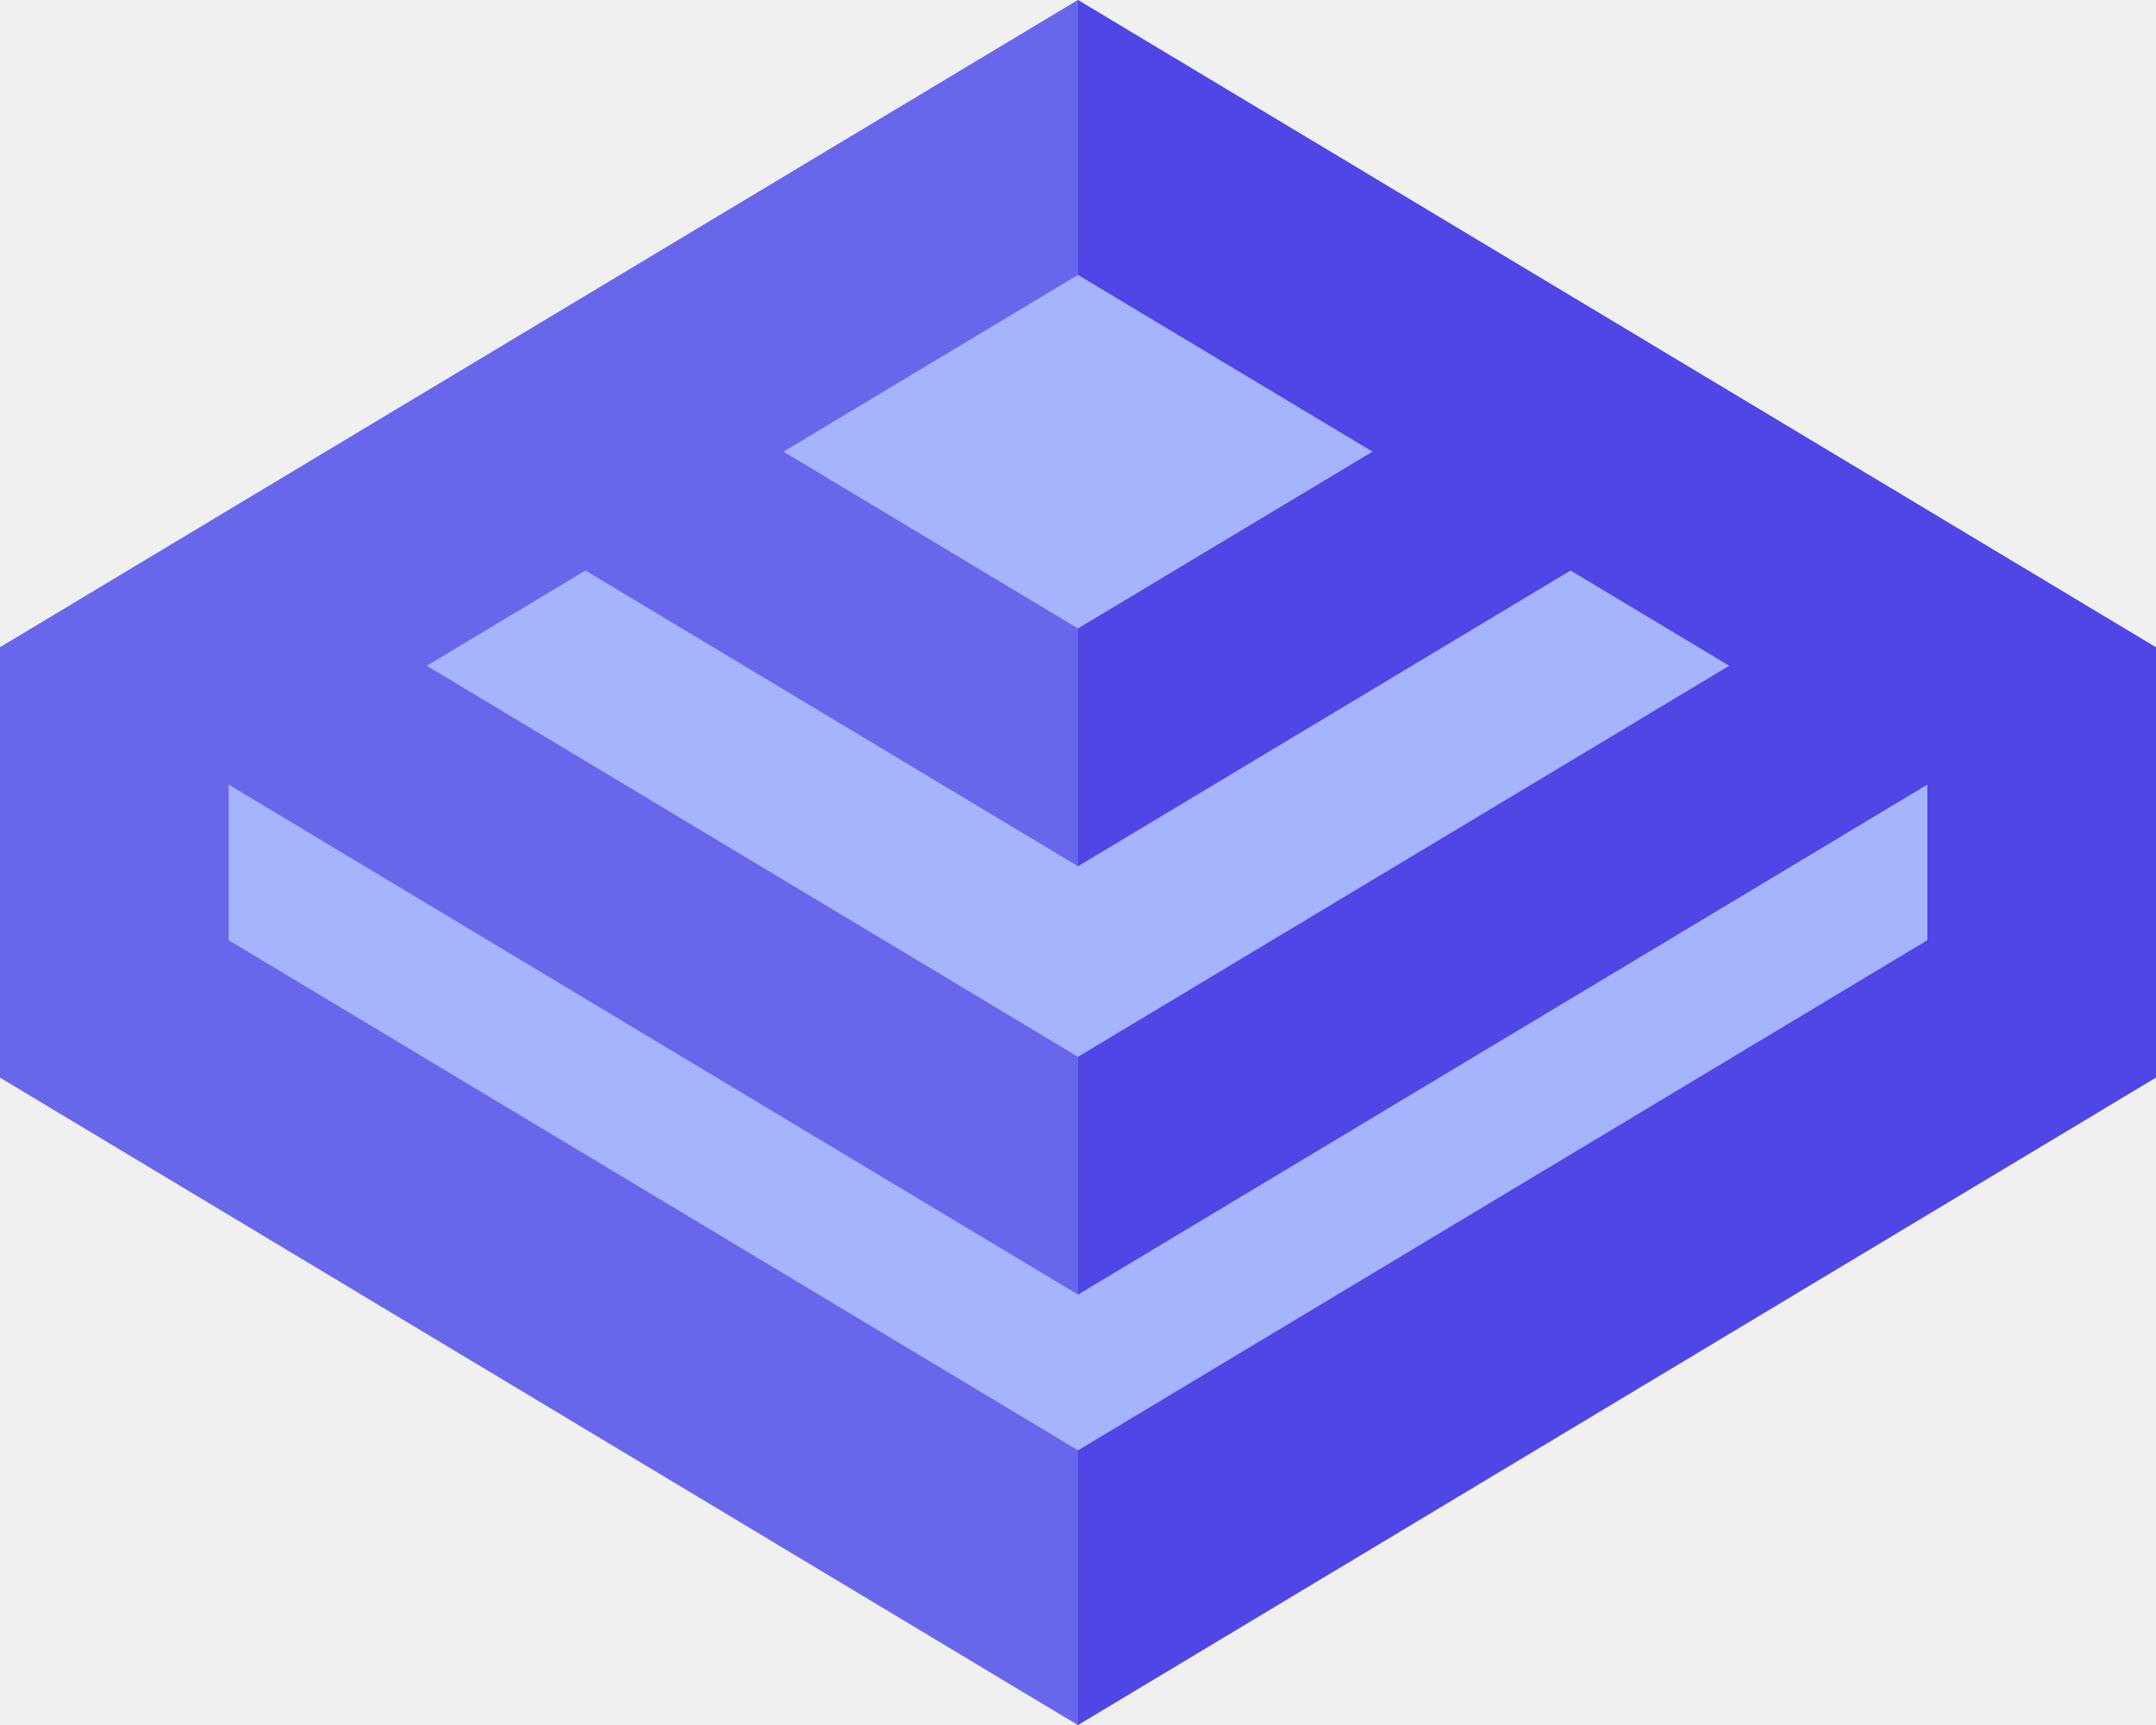
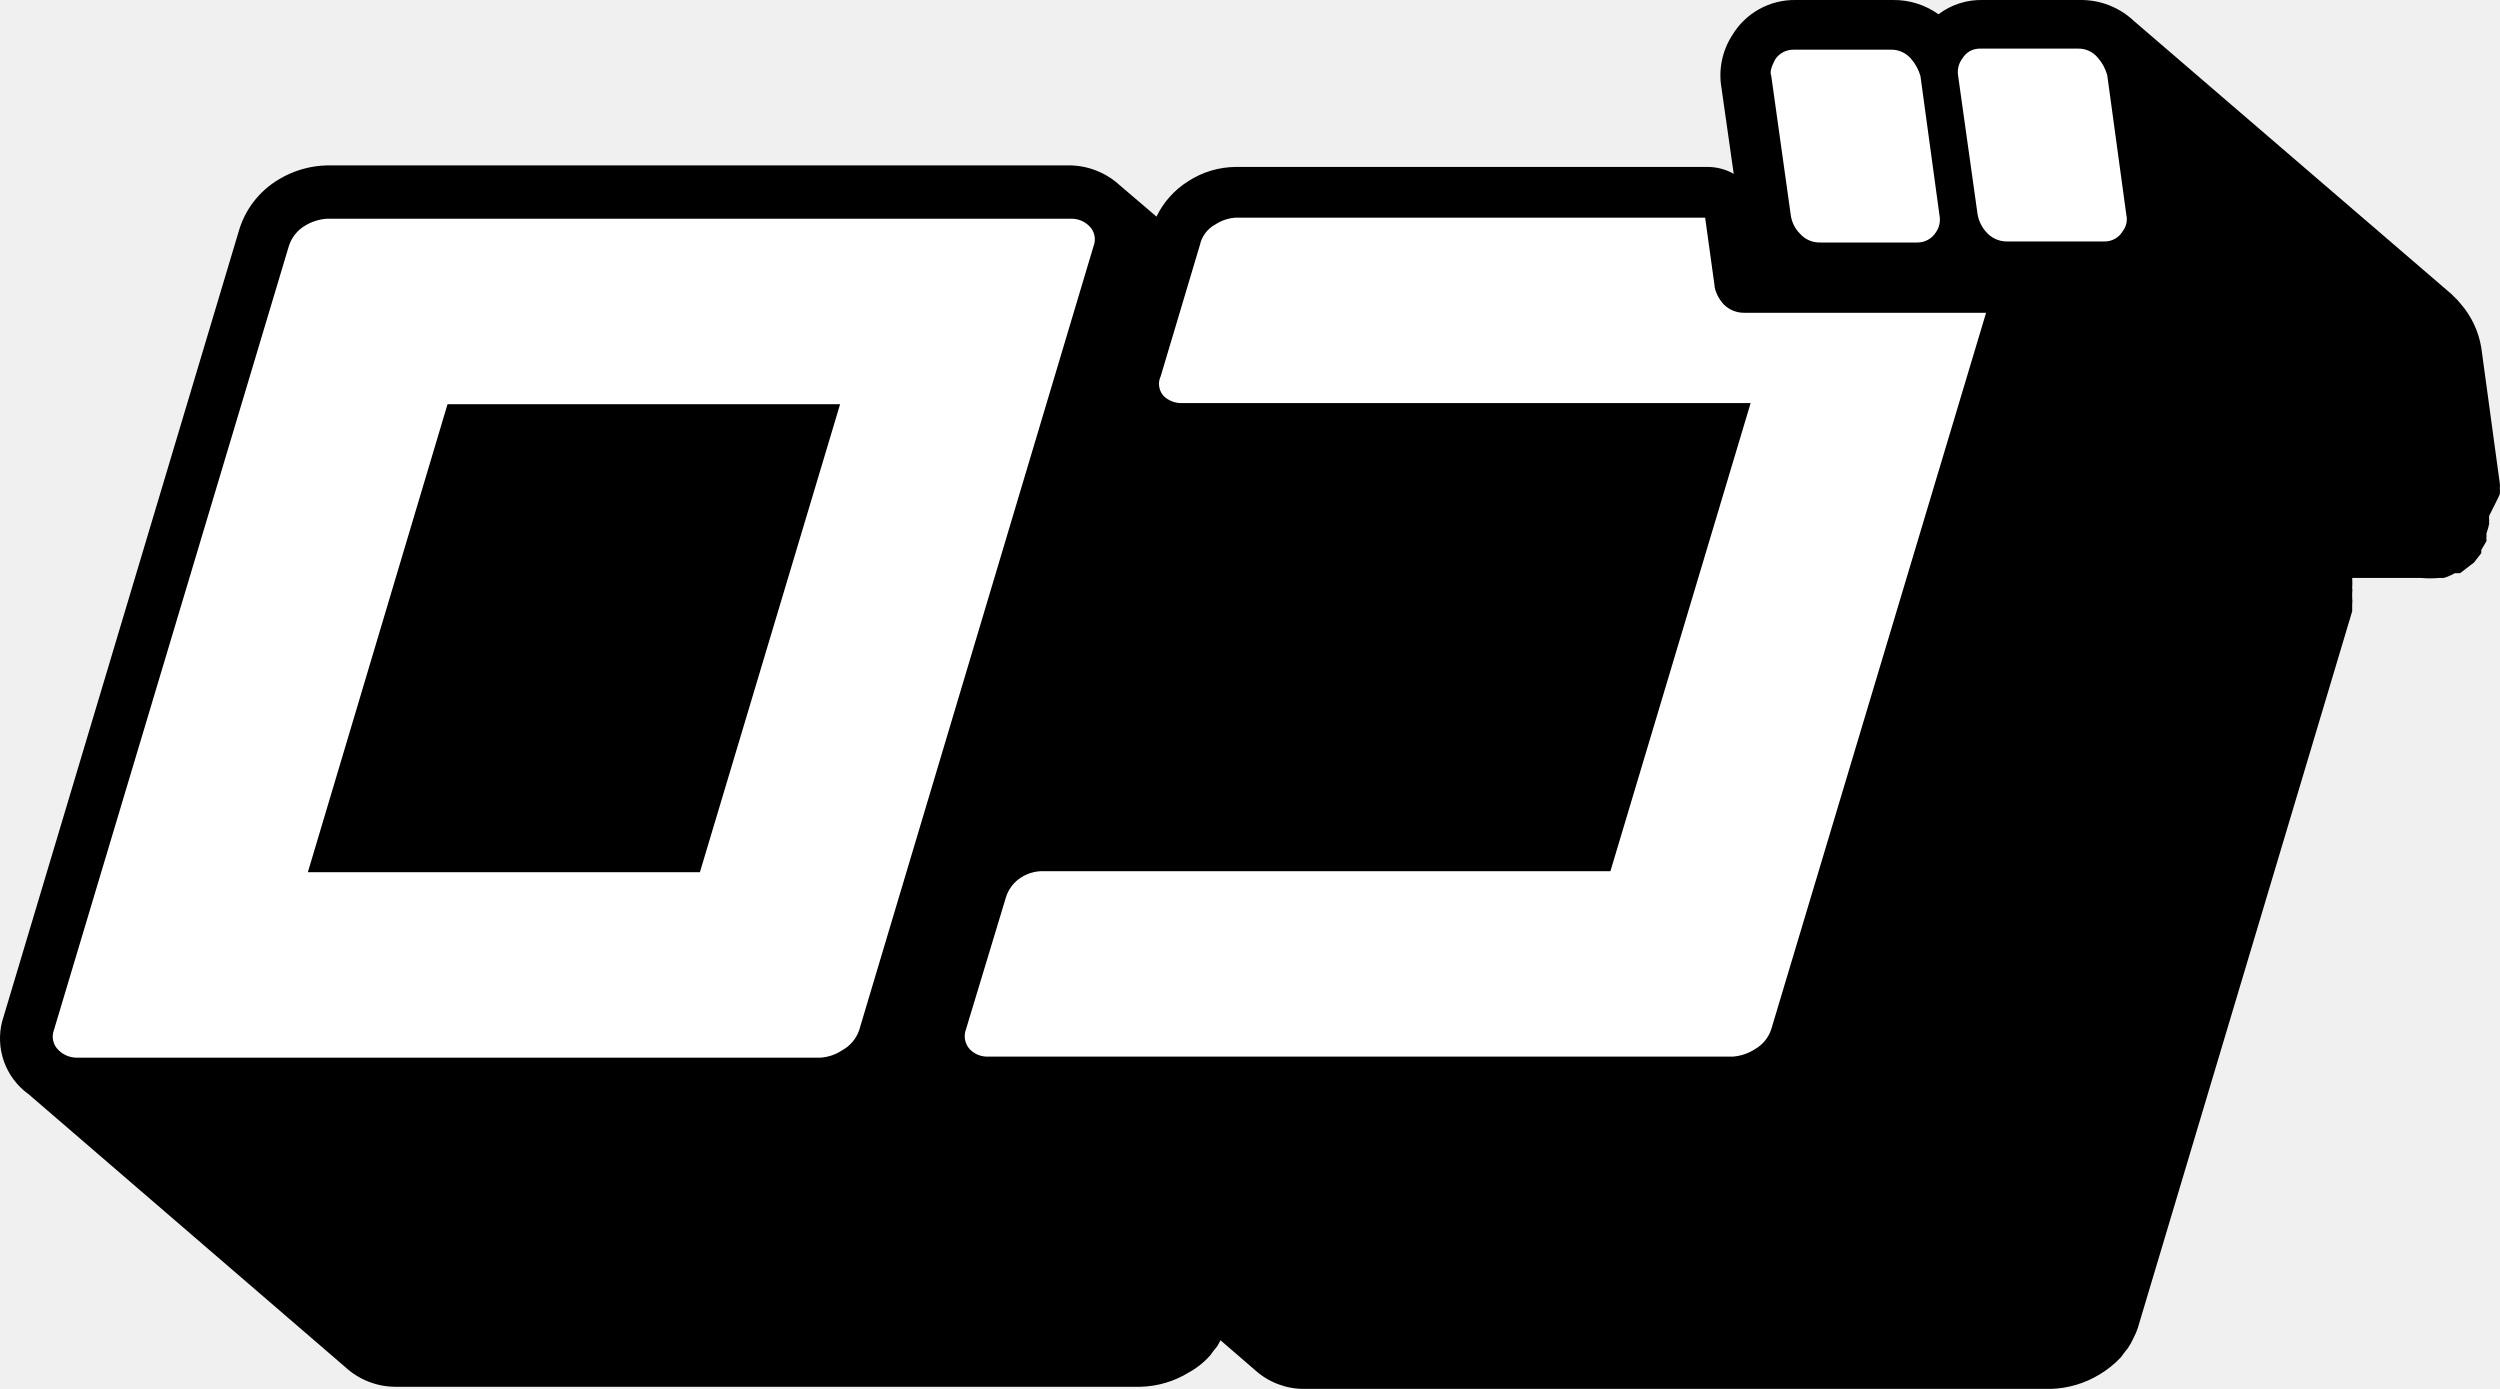
- <svg xmlns="http://www.w3.org/2000/svg" id="logo-39" width="50" height="40" viewBox="0 0 50 40" fill="none">
-   <path d="M25 0L50 15.01V24.986L25 40L0 24.986V15.01L25 0Z" fill="#A5B4FC" class="ccompli2" />
-   <path fill-rule="evenodd" clip-rule="evenodd" d="M0 15.01L25 0L50 15.01V24.986L25 40L0 24.986V15.01ZM25 33.631L44.697 21.802V18.195L44.696 18.195L25 30.02L5.304 18.195L5.303 18.195V21.802L25 33.631ZM25 24.505L40.102 15.438L36.423 13.23L25 20.088L13.577 13.23L9.898 15.438L25 24.505ZM25 14.573L31.829 10.473L25 6.375L18.171 10.473L25 14.573Z" fill="#4F46E5" class="ccustom" />
-   <path d="M25 0L0 15.01V24.986L25 40L25 0Z" fill="#A5B4FC" class="ccompli2" fill-opacity="0.3" />
+ <svg xmlns="http://www.w3.org/2000/svg" id="logo-81" width="72" height="40" viewBox="0 0 72 40" fill="none">
+   <path class="ccustom" d="M71.994 14.226C72.002 14.171 72.002 14.114 71.994 14.059V14.059C72.001 14.014 72.001 13.967 71.994 13.922L71.461 10.012C71.384 9.544 71.178 9.107 70.867 8.749L70.775 8.642L70.608 8.475L61.374 0.533L61.633 0.792C61.421 0.538 61.155 0.336 60.855 0.199C60.554 0.062 60.226 -0.006 59.896 0H57.092C56.636 -0.009 56.191 0.136 55.828 0.411C55.446 0.138 54.987 -0.006 54.517 0H51.714C51.346 -0.006 50.983 0.086 50.662 0.265C50.341 0.444 50.073 0.704 49.885 1.02C49.596 1.471 49.487 2.014 49.58 2.541L49.931 5.006C49.699 4.875 49.436 4.806 49.169 4.808H35.593C35.105 4.811 34.63 4.954 34.221 5.219C33.826 5.466 33.509 5.819 33.307 6.238L32.255 5.341C31.842 4.958 31.296 4.751 30.732 4.763H9.43C8.941 4.772 8.463 4.908 8.044 5.158C7.469 5.494 7.048 6.04 6.87 6.68L0.105 29.274C-0.022 29.646 -0.034 30.047 0.069 30.427C0.172 30.806 0.386 31.146 0.684 31.404C0.761 31.469 0.843 31.53 0.928 31.586C0.928 31.586 0.791 31.495 0.714 31.419L9.948 39.376C10.339 39.735 10.85 39.936 11.38 39.939H32.85C33.34 39.926 33.818 39.785 34.236 39.528C34.473 39.399 34.684 39.229 34.861 39.026L34.937 38.92L35.059 38.768L35.151 38.6L36.156 39.468C36.541 39.812 37.041 40.002 37.558 40H59.073C59.563 39.984 60.04 39.842 60.46 39.589C60.691 39.452 60.901 39.283 61.084 39.087L61.161 38.981L61.282 38.828C61.347 38.732 61.404 38.63 61.45 38.524C61.5 38.432 61.541 38.335 61.572 38.235V38.235L67.743 17.604V17.421C67.751 17.351 67.751 17.279 67.743 17.208V17.071C67.751 17.026 67.751 16.98 67.743 16.934C67.75 16.838 67.75 16.742 67.743 16.645H69.724C69.896 16.661 70.07 16.661 70.242 16.645H70.379C70.491 16.612 70.598 16.566 70.699 16.508H70.852L71.126 16.295L71.248 16.204L71.461 15.93V15.839L71.613 15.58C71.605 15.53 71.605 15.479 71.613 15.428C71.605 15.403 71.605 15.377 71.613 15.352C71.613 15.352 71.613 15.352 71.613 15.352C71.646 15.263 71.671 15.171 71.69 15.078V15.078C71.683 15.048 71.683 15.017 71.69 14.987C71.682 14.942 71.682 14.895 71.69 14.85C71.69 14.85 71.994 14.257 71.994 14.226Z" fill="black" />
+   <path d="M31.357 6.497C31.437 6.57 31.494 6.666 31.518 6.772C31.543 6.878 31.534 6.989 31.494 7.09L24.744 29.669C24.659 29.916 24.485 30.122 24.256 30.247C24.07 30.372 23.855 30.445 23.631 30.46H2.177C1.994 30.452 1.82 30.376 1.69 30.247C1.612 30.175 1.557 30.082 1.533 29.979C1.508 29.876 1.515 29.768 1.552 29.669L8.318 7.09C8.396 6.841 8.564 6.629 8.79 6.497C8.979 6.382 9.194 6.314 9.415 6.299H30.869C31.051 6.301 31.225 6.372 31.357 6.497V6.497ZM20.157 25.12L24.195 11.64H12.889L8.866 25.12H20.157M51.835 6.725C51.909 6.81 52 6.878 52.103 6.922C52.206 6.967 52.318 6.988 52.43 6.984H55.218C55.324 6.985 55.429 6.959 55.522 6.908C55.616 6.858 55.694 6.784 55.751 6.695C55.801 6.625 55.836 6.546 55.854 6.462C55.873 6.379 55.874 6.292 55.858 6.208L55.309 2.191C55.257 2.005 55.163 1.834 55.035 1.689C54.962 1.604 54.871 1.537 54.768 1.492C54.665 1.447 54.553 1.426 54.441 1.431H51.653C51.546 1.43 51.442 1.456 51.348 1.506C51.255 1.557 51.176 1.63 51.119 1.72C51.013 1.933 50.967 2.07 51.013 2.191L51.576 6.208C51.605 6.404 51.696 6.585 51.835 6.725V6.725ZM60.688 2.161C60.636 1.975 60.542 1.803 60.414 1.659C60.344 1.574 60.255 1.507 60.155 1.462C60.054 1.417 59.945 1.396 59.835 1.4H57.031C56.927 1.397 56.824 1.423 56.732 1.473C56.641 1.524 56.566 1.599 56.513 1.689C56.412 1.824 56.368 1.994 56.391 2.161L56.955 6.178C56.99 6.371 57.08 6.551 57.214 6.695C57.289 6.778 57.38 6.844 57.483 6.889C57.586 6.934 57.697 6.956 57.808 6.954H60.612C60.716 6.955 60.819 6.929 60.91 6.878C61.001 6.827 61.077 6.754 61.13 6.664C61.183 6.596 61.22 6.517 61.239 6.433C61.257 6.349 61.257 6.262 61.237 6.178L60.688 2.161ZM49.382 8.247L49.108 6.269H35.593C35.38 6.281 35.175 6.349 34.998 6.467C34.886 6.528 34.788 6.612 34.712 6.715C34.636 6.817 34.583 6.935 34.556 7.06L33.429 10.833C33.384 10.928 33.368 11.033 33.385 11.137C33.401 11.24 33.448 11.336 33.52 11.412C33.649 11.532 33.816 11.602 33.993 11.609H50.418L46.38 25.09H30C29.789 25.094 29.584 25.158 29.406 25.272C29.191 25.409 29.033 25.62 28.964 25.866L27.822 29.639C27.784 29.736 27.774 29.841 27.793 29.943C27.812 30.045 27.859 30.14 27.928 30.217C28.053 30.346 28.222 30.422 28.401 30.43H49.916C50.138 30.411 50.352 30.338 50.54 30.217C50.765 30.091 50.934 29.884 51.013 29.639L57.199 9.008H50.236C50.125 9.01 50.015 8.989 49.913 8.947C49.811 8.906 49.718 8.843 49.641 8.764C49.515 8.626 49.426 8.459 49.382 8.277V8.247Z" fill="white" />
</svg>
